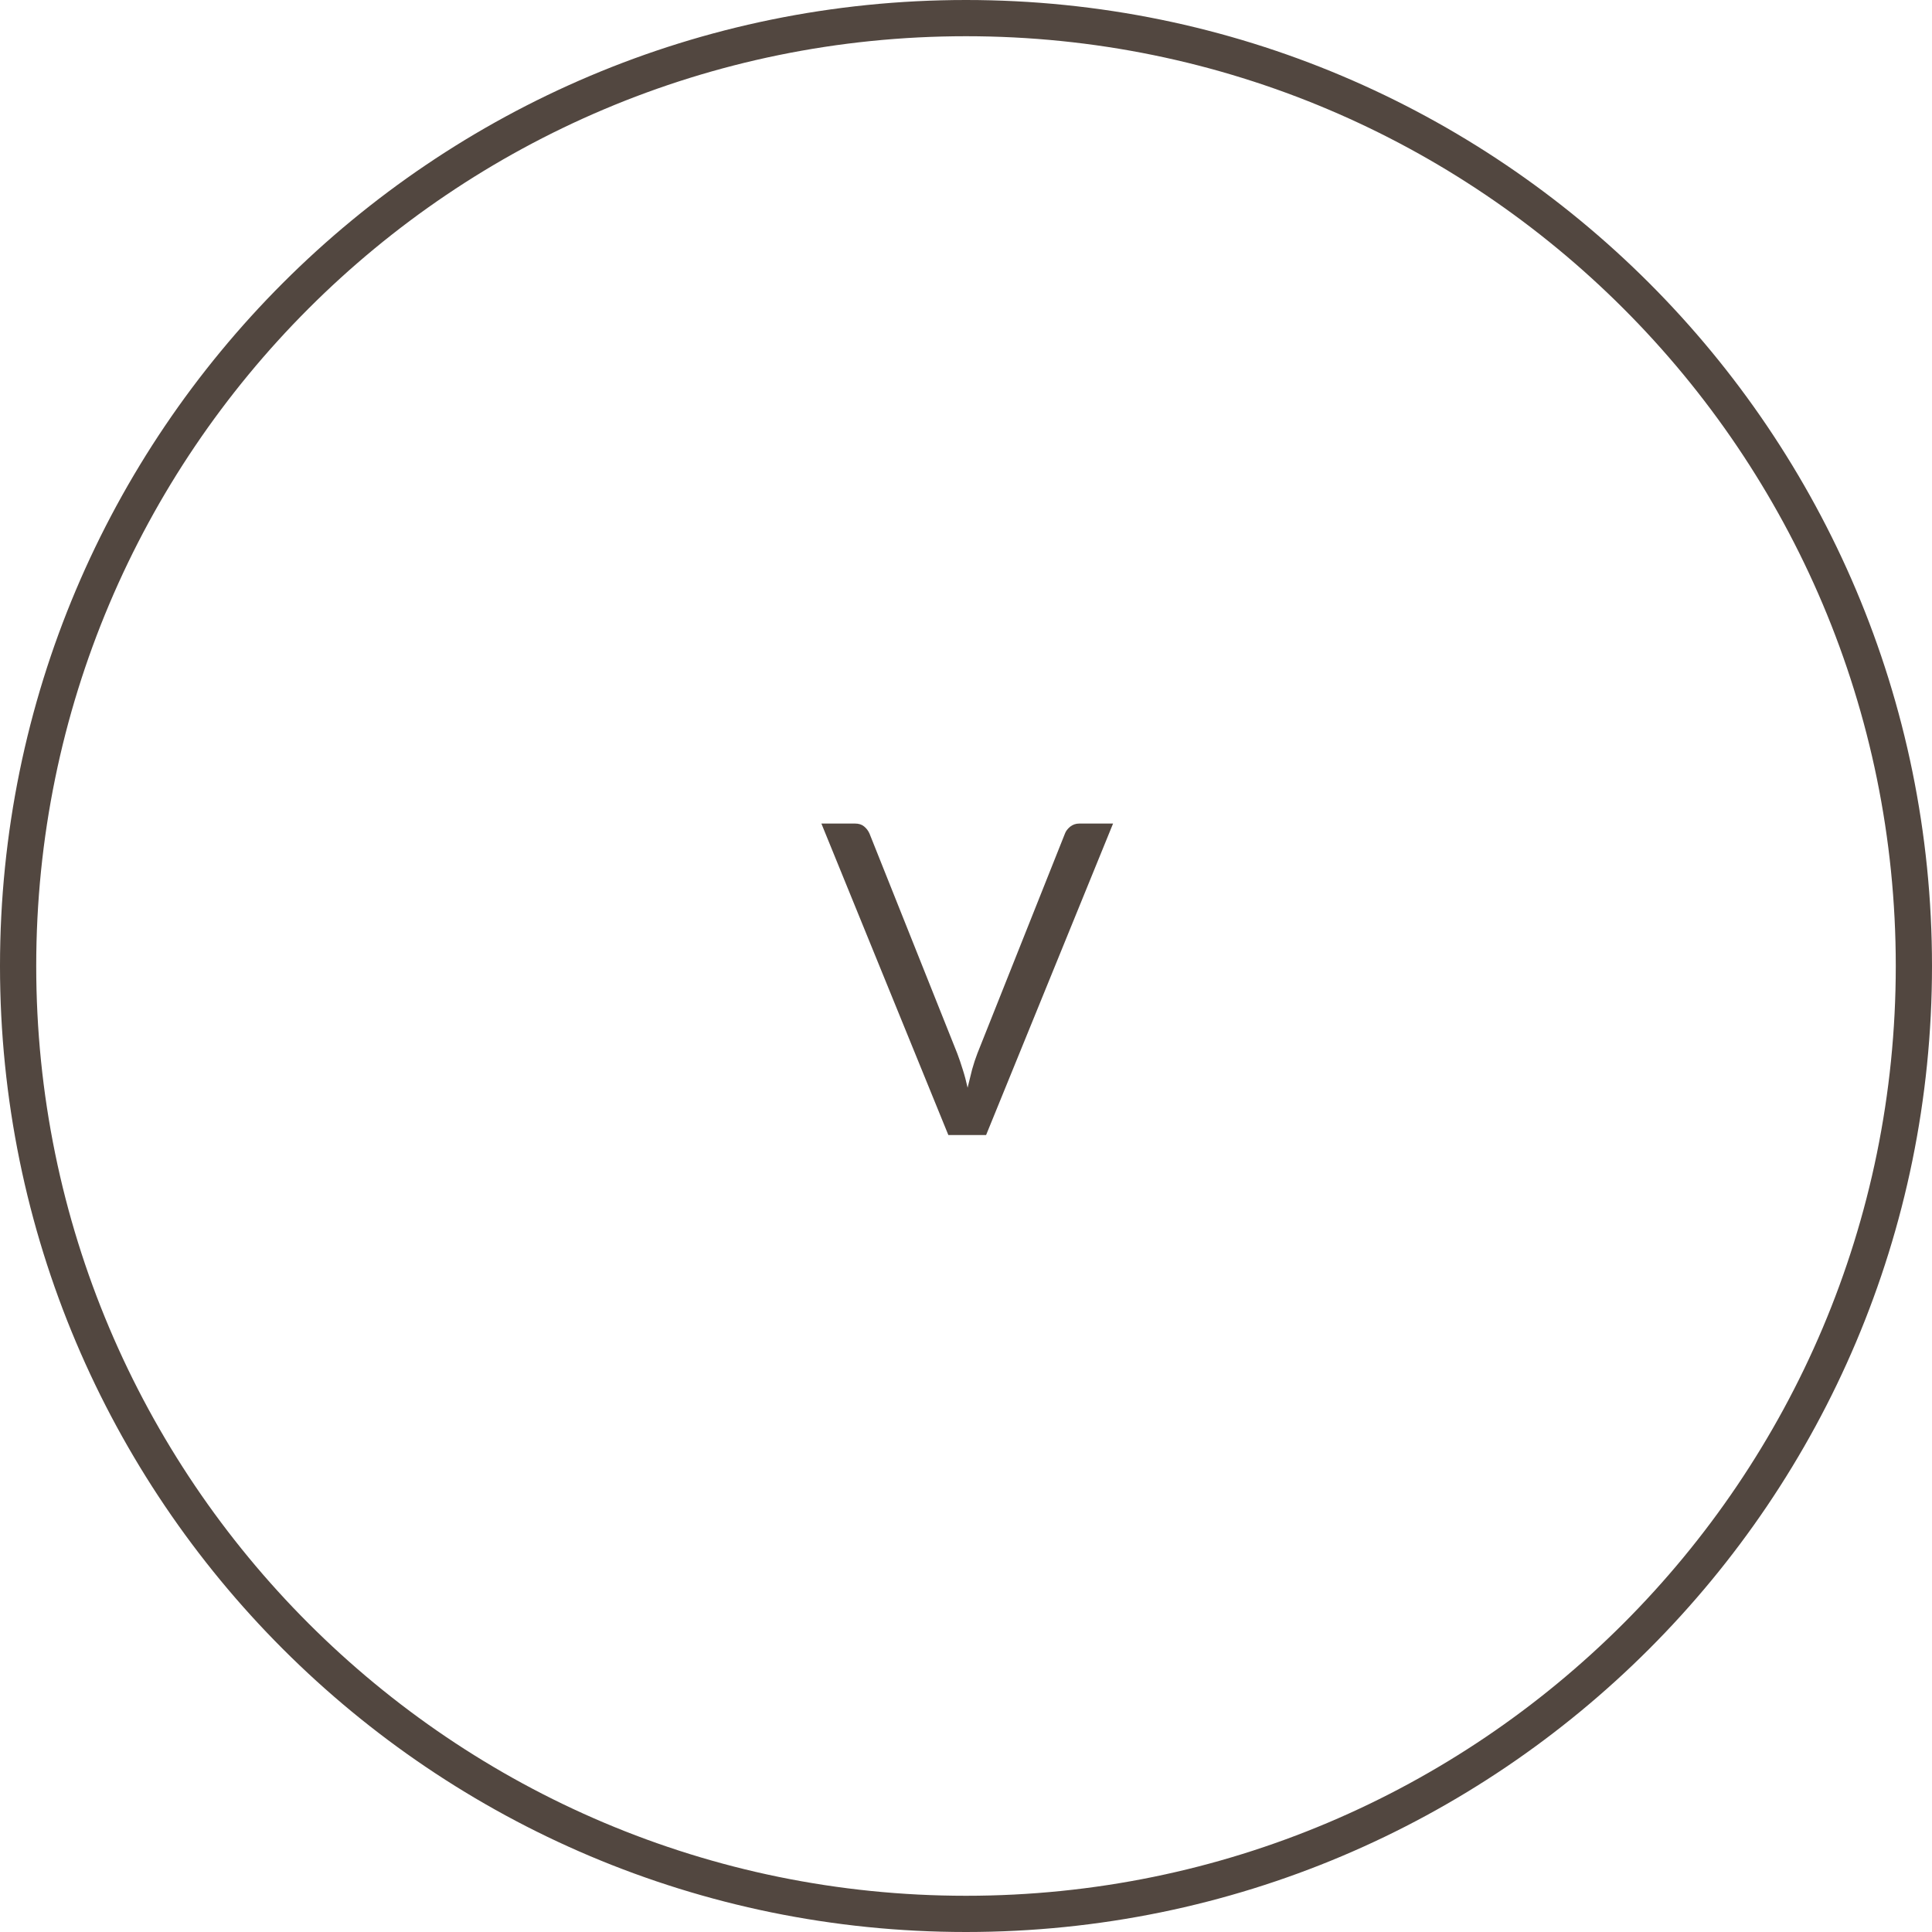
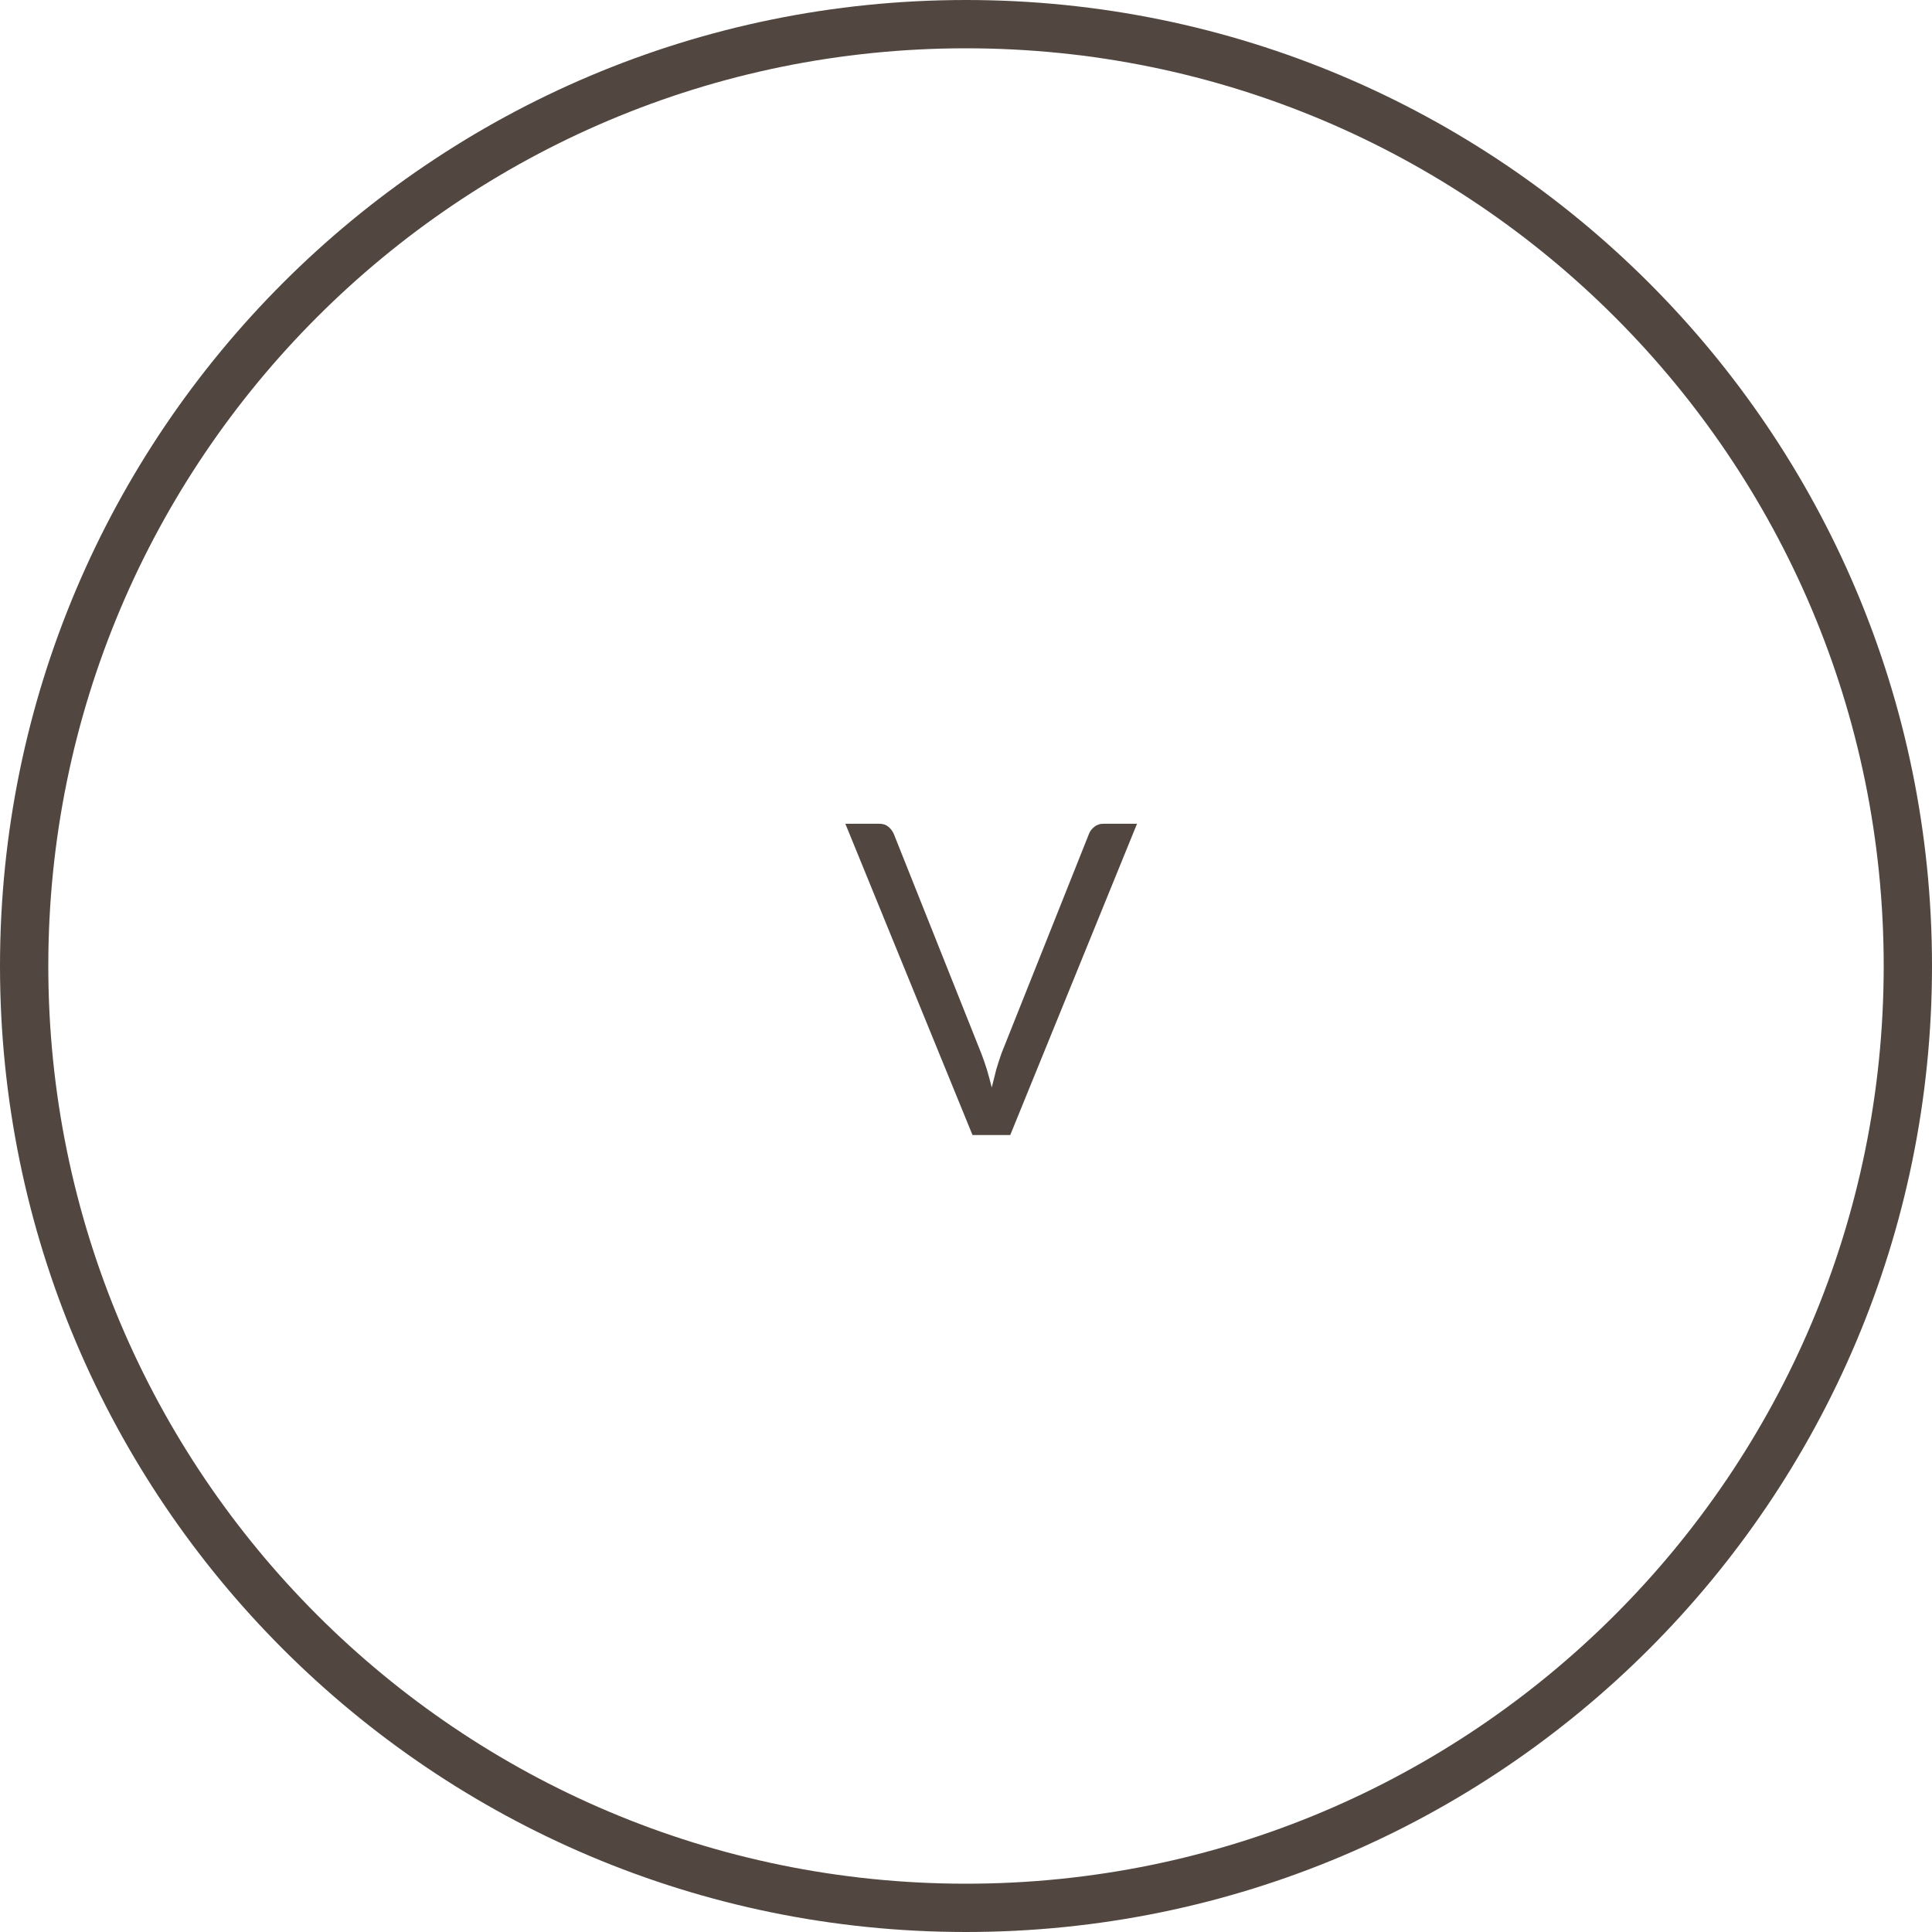
- <svg xmlns="http://www.w3.org/2000/svg" width="160px" height="160px" viewBox="0 0 160 160" version="1.1">
+ <svg xmlns="http://www.w3.org/2000/svg" width="80px" height="80px" viewBox="0 0 80 80" version="1.1">
  <defs />
  <g id="Meters" stroke="none" stroke-width="1" fill="none" fill-rule="evenodd">
-     <g id="Artboard" transform="translate(-289, -19)">
-       <g id="Voltmeter" transform="translate(274, 19)">
+     <g id="Artboard" transform="translate(-199, -19)">
+       <g id="Voltmeter" transform="translate(184, 19)">
        <g transform="translate(15, 0)">
-           <circle id="Oval" stroke="#524740" stroke-width="3" cx="80" cy="80" r="78.5" />
-           <text id="V" font-family="Lato-Regular, Lato" font-size="36" font-weight="normal" letter-spacing="1.8" fill="#524740">
-             <tspan x="67.914" y="94">V</tspan>
+           <circle id="Oval" stroke="#524740" stroke-width="2" cx="40" cy="40" r="39" />
+           <text id="V" font-family="Lato-Regular, Lato" font-size="18" font-weight="normal" letter-spacing="0.9" fill="#524740">
+             <tspan x="34.957" y="47">V</tspan>
          </text>
        </g>
      </g>
    </g>
  </g>
</svg>
